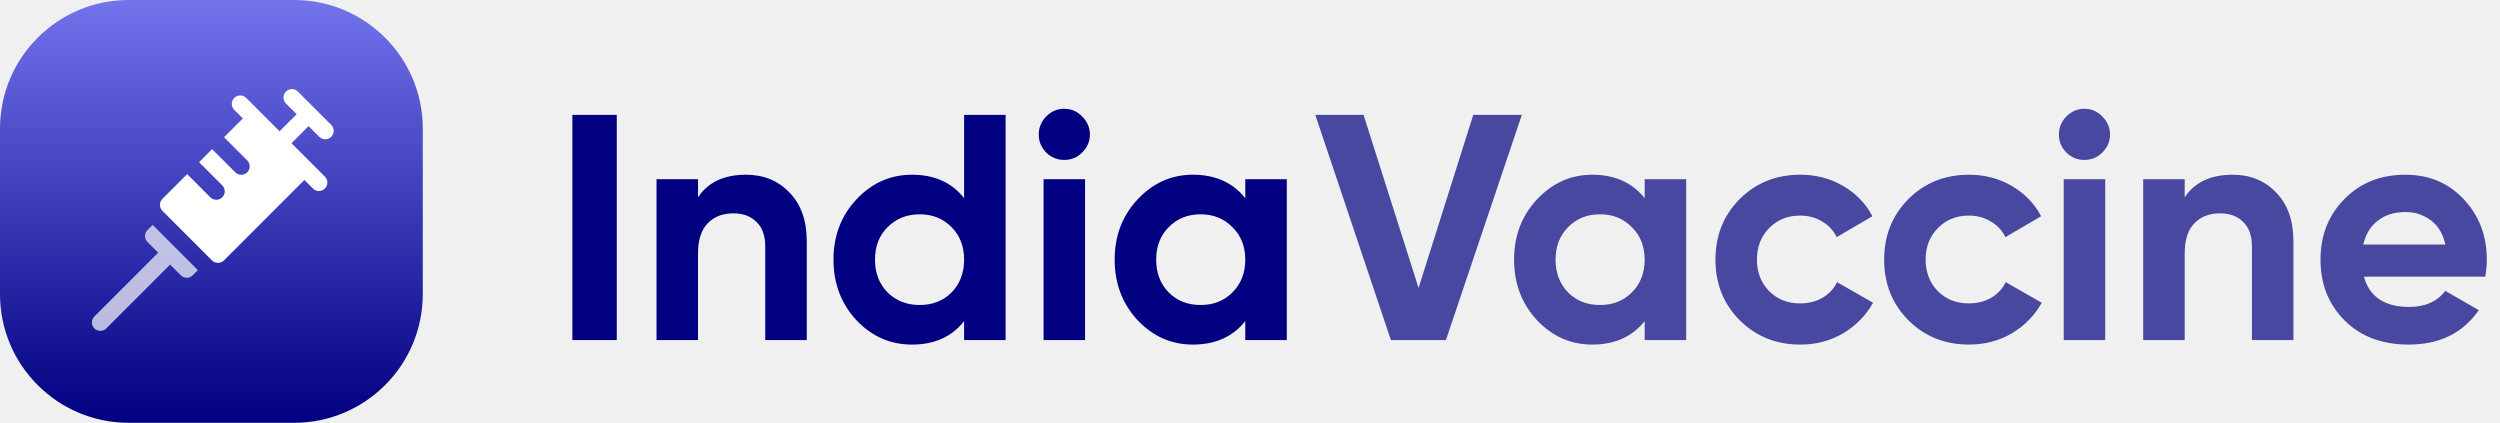
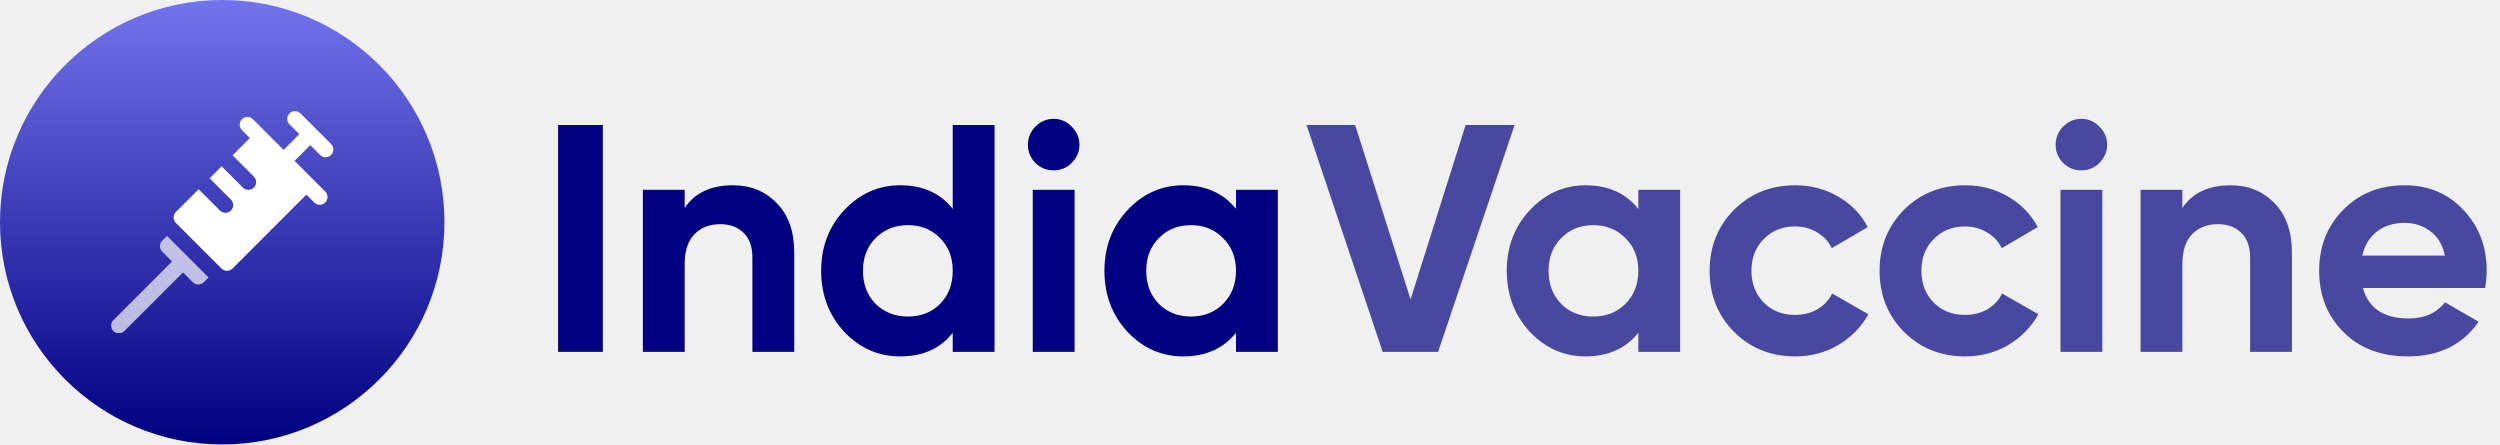
- <svg xmlns="http://www.w3.org/2000/svg" width="272" height="46" viewBox="0 0 272 46" fill="none">
-   <rect width="46" height="46" rx="14" fill="url(#paint0_linear)" />
+ <svg xmlns="http://www.w3.org/2000/svg" width="270" height="48" viewBox="0 0 270 48" fill="none">
+   <rect width="48" height="48" rx="24" fill="url(#paint0_linear)" />
  <g clip-path="url(#clip0)">
-     <path d="M34.738 14.886C35.096 15.244 35.677 15.244 36.036 14.886C36.394 14.528 36.394 13.947 36.036 13.588L32.412 9.965C32.054 9.606 31.473 9.606 31.114 9.965C30.756 10.323 30.756 10.904 31.114 11.263L32.277 12.425L30.418 14.285L26.785 10.653C26.427 10.294 25.846 10.294 25.487 10.653C25.129 11.011 25.129 11.592 25.487 11.951L26.421 12.884L24.376 14.929L26.899 17.451C27.257 17.809 27.257 18.39 26.899 18.749C26.54 19.107 25.959 19.107 25.601 18.749L23.078 16.227L21.659 17.646L24.182 20.168C24.54 20.526 24.54 21.107 24.182 21.466C23.823 21.824 23.242 21.824 22.884 21.466L20.362 18.943L17.668 21.637C17.31 21.995 17.31 22.576 17.668 22.935L23.066 28.332C23.424 28.691 24.006 28.691 24.364 28.332L33.116 19.58L34.05 20.513C34.408 20.872 34.989 20.872 35.348 20.513C35.706 20.155 35.706 19.574 35.348 19.216L31.715 15.583L33.575 13.723L34.738 14.886Z" fill="white" />
-     <path opacity="0.7" d="M16.048 25.032C15.689 25.39 15.689 25.971 16.048 26.329L17.21 27.492L10.266 34.437C9.907 34.795 9.907 35.376 10.266 35.734C10.624 36.093 11.205 36.093 11.564 35.734L18.508 28.79L19.671 29.953C20.029 30.311 20.61 30.311 20.969 29.953L21.53 29.392L16.608 24.471L16.048 25.032Z" fill="white" />
+     <path d="M34.571 16.735C34.898 17.062 35.428 17.062 35.755 16.735C36.082 16.408 36.082 15.878 35.755 15.551L32.449 12.245C32.122 11.918 31.592 11.918 31.265 12.245C30.938 12.572 30.938 13.102 31.265 13.429L32.326 14.49L30.629 16.187L27.316 12.873C26.989 12.546 26.459 12.546 26.131 12.873C25.805 13.2 25.805 13.73 26.131 14.057L26.983 14.909L25.118 16.774L27.419 19.075C27.746 19.402 27.746 19.932 27.419 20.259C27.092 20.586 26.562 20.586 26.235 20.259L23.934 17.958L22.639 19.252L24.94 21.553C25.267 21.881 25.267 22.41 24.94 22.738C24.613 23.064 24.083 23.064 23.756 22.738L21.455 20.436L18.998 22.894C18.671 23.221 18.671 23.751 18.998 24.078L23.922 29.002C24.249 29.329 24.78 29.329 25.107 29.002L33.092 21.017L33.943 21.869C34.27 22.196 34.8 22.196 35.127 21.869C35.454 21.542 35.454 21.012 35.127 20.685L31.813 17.371L33.51 15.674L34.571 16.735Z" fill="white" />
+     <path opacity="0.7" d="M17.52 25.991C17.193 26.317 17.193 26.848 17.52 27.174L18.581 28.235L12.245 34.571C11.918 34.898 11.918 35.428 12.245 35.755C12.572 36.082 13.102 36.082 13.429 35.755L19.765 29.419L20.826 30.48C21.152 30.807 21.683 30.807 22.009 30.48L22.521 29.968L18.032 25.479L17.52 25.991Z" fill="white" />
  </g>
-   <path d="M62.275 12.5H67.105V37H62.275V12.5ZM81.16 19.01C83.074 19.01 84.649 19.652 85.885 20.935C87.145 22.218 87.775 23.992 87.775 26.255V37H83.26V26.815C83.26 25.648 82.945 24.762 82.315 24.155C81.685 23.525 80.845 23.21 79.795 23.21C78.629 23.21 77.695 23.572 76.995 24.295C76.295 25.018 75.945 26.103 75.945 27.55V37H71.43V19.5H75.945V21.46C77.042 19.827 78.78 19.01 81.16 19.01ZM104.895 12.5H109.41V37H104.895V34.935C103.565 36.638 101.675 37.49 99.225 37.49C96.869 37.49 94.85 36.603 93.17 34.83C91.514 33.033 90.685 30.84 90.685 28.25C90.685 25.66 91.514 23.478 93.17 21.705C94.85 19.908 96.869 19.01 99.225 19.01C101.675 19.01 103.565 19.862 104.895 21.565V12.5ZM96.565 31.82C97.499 32.73 98.665 33.185 100.065 33.185C101.465 33.185 102.62 32.73 103.53 31.82C104.44 30.887 104.895 29.697 104.895 28.25C104.895 26.803 104.44 25.625 103.53 24.715C102.62 23.782 101.465 23.315 100.065 23.315C98.665 23.315 97.499 23.782 96.565 24.715C95.655 25.625 95.2 26.803 95.2 28.25C95.2 29.697 95.655 30.887 96.565 31.82ZM115.78 17.4C115.033 17.4 114.38 17.132 113.82 16.595C113.283 16.035 113.015 15.382 113.015 14.635C113.015 13.888 113.283 13.235 113.82 12.675C114.38 12.115 115.033 11.835 115.78 11.835C116.55 11.835 117.203 12.115 117.74 12.675C118.3 13.235 118.58 13.888 118.58 14.635C118.58 15.382 118.3 16.035 117.74 16.595C117.203 17.132 116.55 17.4 115.78 17.4ZM113.54 37V19.5H118.055V37H113.54ZM135.487 19.5H140.002V37H135.487V34.935C134.134 36.638 132.232 37.49 129.782 37.49C127.449 37.49 125.442 36.603 123.762 34.83C122.105 33.033 121.277 30.84 121.277 28.25C121.277 25.66 122.105 23.478 123.762 21.705C125.442 19.908 127.449 19.01 129.782 19.01C132.232 19.01 134.134 19.862 135.487 21.565V19.5ZM127.157 31.82C128.067 32.73 129.222 33.185 130.622 33.185C132.022 33.185 133.177 32.73 134.087 31.82C135.02 30.887 135.487 29.697 135.487 28.25C135.487 26.803 135.02 25.625 134.087 24.715C133.177 23.782 132.022 23.315 130.622 23.315C129.222 23.315 128.067 23.782 127.157 24.715C126.247 25.625 125.792 26.803 125.792 28.25C125.792 29.697 126.247 30.887 127.157 31.82Z" fill="#000080" />
-   <path d="M151.33 37L143.105 12.5H148.355L154.34 31.33L160.29 12.5H165.575L157.315 37H151.33ZM178.941 19.5H183.456V37H178.941V34.935C177.588 36.638 175.686 37.49 173.236 37.49C170.903 37.49 168.896 36.603 167.216 34.83C165.56 33.033 164.731 30.84 164.731 28.25C164.731 25.66 165.56 23.478 167.216 21.705C168.896 19.908 170.903 19.01 173.236 19.01C175.686 19.01 177.588 19.862 178.941 21.565V19.5ZM170.611 31.82C171.521 32.73 172.676 33.185 174.076 33.185C175.476 33.185 176.631 32.73 177.541 31.82C178.475 30.887 178.941 29.697 178.941 28.25C178.941 26.803 178.475 25.625 177.541 24.715C176.631 23.782 175.476 23.315 174.076 23.315C172.676 23.315 171.521 23.782 170.611 24.715C169.701 25.625 169.246 26.803 169.246 28.25C169.246 29.697 169.701 30.887 170.611 31.82ZM195.88 37.49C193.244 37.49 191.039 36.603 189.265 34.83C187.515 33.057 186.64 30.863 186.64 28.25C186.64 25.637 187.515 23.443 189.265 21.67C191.039 19.897 193.244 19.01 195.88 19.01C197.584 19.01 199.135 19.418 200.535 20.235C201.935 21.052 202.997 22.148 203.72 23.525L199.835 25.8C199.485 25.077 198.949 24.505 198.225 24.085C197.525 23.665 196.732 23.455 195.845 23.455C194.492 23.455 193.372 23.91 192.485 24.82C191.599 25.707 191.155 26.85 191.155 28.25C191.155 29.627 191.599 30.77 192.485 31.68C193.372 32.567 194.492 33.01 195.845 33.01C196.755 33.01 197.56 32.812 198.26 32.415C198.984 31.995 199.52 31.423 199.87 30.7L203.79 32.94C203.02 34.317 201.935 35.425 200.535 36.265C199.135 37.082 197.584 37.49 195.88 37.49ZM214.235 37.49C211.598 37.49 209.393 36.603 207.62 34.83C205.87 33.057 204.995 30.863 204.995 28.25C204.995 25.637 205.87 23.443 207.62 21.67C209.393 19.897 211.598 19.01 214.235 19.01C215.938 19.01 217.49 19.418 218.89 20.235C220.29 21.052 221.352 22.148 222.075 23.525L218.19 25.8C217.84 25.077 217.303 24.505 216.58 24.085C215.88 23.665 215.087 23.455 214.2 23.455C212.847 23.455 211.727 23.91 210.84 24.82C209.953 25.707 209.51 26.85 209.51 28.25C209.51 29.627 209.953 30.77 210.84 31.68C211.727 32.567 212.847 33.01 214.2 33.01C215.11 33.01 215.915 32.812 216.615 32.415C217.338 31.995 217.875 31.423 218.225 30.7L222.145 32.94C221.375 34.317 220.29 35.425 218.89 36.265C217.49 37.082 215.938 37.49 214.235 37.49ZM226.773 17.4C226.026 17.4 225.373 17.132 224.813 16.595C224.276 16.035 224.008 15.382 224.008 14.635C224.008 13.888 224.276 13.235 224.813 12.675C225.373 12.115 226.026 11.835 226.773 11.835C227.543 11.835 228.196 12.115 228.733 12.675C229.293 13.235 229.573 13.888 229.573 14.635C229.573 15.382 229.293 16.035 228.733 16.595C228.196 17.132 227.543 17.4 226.773 17.4ZM224.533 37V19.5H229.048V37H224.533ZM242.91 19.01C244.824 19.01 246.399 19.652 247.635 20.935C248.895 22.218 249.525 23.992 249.525 26.255V37H245.01V26.815C245.01 25.648 244.695 24.762 244.065 24.155C243.435 23.525 242.595 23.21 241.545 23.21C240.379 23.21 239.445 23.572 238.745 24.295C238.045 25.018 237.695 26.103 237.695 27.55V37H233.18V19.5H237.695V21.46C238.792 19.827 240.53 19.01 242.91 19.01ZM257.195 30.105C257.802 32.298 259.447 33.395 262.13 33.395C263.857 33.395 265.164 32.812 266.05 31.645L269.69 33.745C267.964 36.242 265.42 37.49 262.06 37.49C259.167 37.49 256.845 36.615 255.095 34.865C253.345 33.115 252.47 30.91 252.47 28.25C252.47 25.613 253.334 23.42 255.06 21.67C256.787 19.897 259.004 19.01 261.71 19.01C264.277 19.01 266.389 19.897 268.045 21.67C269.725 23.443 270.565 25.637 270.565 28.25C270.565 28.833 270.507 29.452 270.39 30.105H257.195ZM257.125 26.605H266.05C265.794 25.415 265.257 24.528 264.44 23.945C263.647 23.362 262.737 23.07 261.71 23.07C260.497 23.07 259.494 23.385 258.7 24.015C257.907 24.622 257.382 25.485 257.125 26.605Z" fill="#000080" fill-opacity="0.7" />
+   <path d="M60.275 13.5H65.105V38H60.275V13.5ZM79.16 20.01C81.074 20.01 82.649 20.652 83.885 21.935C85.145 23.218 85.775 24.992 85.775 27.255V38H81.26V27.815C81.26 26.648 80.945 25.762 80.315 25.155C79.685 24.525 78.845 24.21 77.795 24.21C76.629 24.21 75.695 24.572 74.995 25.295C74.295 26.018 73.945 27.103 73.945 28.55V38H69.43V20.5H73.945V22.46C75.042 20.827 76.78 20.01 79.16 20.01ZM102.895 13.5H107.41V38H102.895V35.935C101.565 37.638 99.675 38.49 97.225 38.49C94.869 38.49 92.85 37.603 91.17 35.83C89.514 34.033 88.685 31.84 88.685 29.25C88.685 26.66 89.514 24.478 91.17 22.705C92.85 20.908 94.869 20.01 97.225 20.01C99.675 20.01 101.565 20.862 102.895 22.565V13.5ZM94.565 32.82C95.499 33.73 96.665 34.185 98.065 34.185C99.465 34.185 100.62 33.73 101.53 32.82C102.44 31.887 102.895 30.697 102.895 29.25C102.895 27.803 102.44 26.625 101.53 25.715C100.62 24.782 99.465 24.315 98.065 24.315C96.665 24.315 95.499 24.782 94.565 25.715C93.655 26.625 93.2 27.803 93.2 29.25C93.2 30.697 93.655 31.887 94.565 32.82ZM113.78 18.4C113.033 18.4 112.38 18.132 111.82 17.595C111.283 17.035 111.015 16.382 111.015 15.635C111.015 14.888 111.283 14.235 111.82 13.675C112.38 13.115 113.033 12.835 113.78 12.835C114.55 12.835 115.203 13.115 115.74 13.675C116.3 14.235 116.58 14.888 116.58 15.635C116.58 16.382 116.3 17.035 115.74 17.595C115.203 18.132 114.55 18.4 113.78 18.4ZM111.54 38V20.5H116.055V38H111.54ZM133.487 20.5H138.002V38H133.487V35.935C132.134 37.638 130.232 38.49 127.782 38.49C125.449 38.49 123.442 37.603 121.762 35.83C120.105 34.033 119.277 31.84 119.277 29.25C119.277 26.66 120.105 24.478 121.762 22.705C123.442 20.908 125.449 20.01 127.782 20.01C130.232 20.01 132.134 20.862 133.487 22.565V20.5ZM125.157 32.82C126.067 33.73 127.222 34.185 128.622 34.185C130.022 34.185 131.177 33.73 132.087 32.82C133.02 31.887 133.487 30.697 133.487 29.25C133.487 27.803 133.02 26.625 132.087 25.715C131.177 24.782 130.022 24.315 128.622 24.315C127.222 24.315 126.067 24.782 125.157 25.715C124.247 26.625 123.792 27.803 123.792 29.25C123.792 30.697 124.247 31.887 125.157 32.82Z" fill="#000080" />
+   <path d="M149.33 38L141.105 13.5H146.355L152.34 32.33L158.29 13.5H163.575L155.315 38H149.33ZM176.941 20.5H181.456V38H176.941V35.935C175.588 37.638 173.686 38.49 171.236 38.49C168.903 38.49 166.896 37.603 165.216 35.83C163.56 34.033 162.731 31.84 162.731 29.25C162.731 26.66 163.56 24.478 165.216 22.705C166.896 20.908 168.903 20.01 171.236 20.01C173.686 20.01 175.588 20.862 176.941 22.565V20.5ZM168.611 32.82C169.521 33.73 170.676 34.185 172.076 34.185C173.476 34.185 174.631 33.73 175.541 32.82C176.475 31.887 176.941 30.697 176.941 29.25C176.941 27.803 176.475 26.625 175.541 25.715C174.631 24.782 173.476 24.315 172.076 24.315C170.676 24.315 169.521 24.782 168.611 25.715C167.701 26.625 167.246 27.803 167.246 29.25C167.246 30.697 167.701 31.887 168.611 32.82ZM193.88 38.49C191.244 38.49 189.039 37.603 187.265 35.83C185.515 34.057 184.64 31.863 184.64 29.25C184.64 26.637 185.515 24.443 187.265 22.67C189.039 20.897 191.244 20.01 193.88 20.01C195.584 20.01 197.135 20.418 198.535 21.235C199.935 22.052 200.997 23.148 201.72 24.525L197.835 26.8C197.485 26.077 196.949 25.505 196.225 25.085C195.525 24.665 194.732 24.455 193.845 24.455C192.492 24.455 191.372 24.91 190.485 25.82C189.599 26.707 189.155 27.85 189.155 29.25C189.155 30.627 189.599 31.77 190.485 32.68C191.372 33.567 192.492 34.01 193.845 34.01C194.755 34.01 195.56 33.812 196.26 33.415C196.984 32.995 197.52 32.423 197.87 31.7L201.79 33.94C201.02 35.317 199.935 36.425 198.535 37.265C197.135 38.082 195.584 38.49 193.88 38.49ZM212.235 38.49C209.598 38.49 207.393 37.603 205.62 35.83C203.87 34.057 202.995 31.863 202.995 29.25C202.995 26.637 203.87 24.443 205.62 22.67C207.393 20.897 209.598 20.01 212.235 20.01C213.938 20.01 215.49 20.418 216.89 21.235C218.29 22.052 219.352 23.148 220.075 24.525L216.19 26.8C215.84 26.077 215.303 25.505 214.58 25.085C213.88 24.665 213.087 24.455 212.2 24.455C210.847 24.455 209.727 24.91 208.84 25.82C207.953 26.707 207.51 27.85 207.51 29.25C207.51 30.627 207.953 31.77 208.84 32.68C209.727 33.567 210.847 34.01 212.2 34.01C213.11 34.01 213.915 33.812 214.615 33.415C215.338 32.995 215.875 32.423 216.225 31.7L220.145 33.94C219.375 35.317 218.29 36.425 216.89 37.265C215.49 38.082 213.938 38.49 212.235 38.49ZM224.773 18.4C224.026 18.4 223.373 18.132 222.813 17.595C222.276 17.035 222.008 16.382 222.008 15.635C222.008 14.888 222.276 14.235 222.813 13.675C223.373 13.115 224.026 12.835 224.773 12.835C225.543 12.835 226.196 13.115 226.733 13.675C227.293 14.235 227.573 14.888 227.573 15.635C227.573 16.382 227.293 17.035 226.733 17.595C226.196 18.132 225.543 18.4 224.773 18.4ZM222.533 38V20.5H227.048V38H222.533ZM240.91 20.01C242.824 20.01 244.399 20.652 245.635 21.935C246.895 23.218 247.525 24.992 247.525 27.255V38H243.01V27.815C243.01 26.648 242.695 25.762 242.065 25.155C241.435 24.525 240.595 24.21 239.545 24.21C238.379 24.21 237.445 24.572 236.745 25.295C236.045 26.018 235.695 27.103 235.695 28.55V38H231.18V20.5H235.695V22.46C236.792 20.827 238.53 20.01 240.91 20.01ZM255.195 31.105C255.802 33.298 257.447 34.395 260.13 34.395C261.857 34.395 263.164 33.812 264.05 32.645L267.69 34.745C265.964 37.242 263.42 38.49 260.06 38.49C257.167 38.49 254.845 37.615 253.095 35.865C251.345 34.115 250.47 31.91 250.47 29.25C250.47 26.613 251.334 24.42 253.06 22.67C254.787 20.897 257.004 20.01 259.71 20.01C262.277 20.01 264.389 20.897 266.045 22.67C267.725 24.443 268.565 26.637 268.565 29.25C268.565 29.833 268.507 30.452 268.39 31.105H255.195ZM255.125 27.605H264.05C263.794 26.415 263.257 25.528 262.44 24.945C261.647 24.362 260.737 24.07 259.71 24.07C258.497 24.07 257.494 24.385 256.7 25.015C255.907 25.622 255.382 26.485 255.125 27.605Z" fill="#000080" fill-opacity="0.7" />
  <defs>
-     <linearGradient id="paint0_linear" x1="23" y1="0" x2="23" y2="46" gradientUnits="userSpaceOnUse">
+     <linearGradient id="paint0_linear" x1="24" y1="0" x2="24" y2="48" gradientUnits="userSpaceOnUse">
      <stop stop-color="#7373EC" />
      <stop offset="1" stop-color="#000080" />
    </linearGradient>
    <clipPath id="clip0">
-       <rect width="26.307" height="26.307" fill="white" transform="translate(9.99707 9.69608)" />
+       <rect width="24" height="24" fill="white" transform="translate(12 12)" />
    </clipPath>
  </defs>
</svg>
